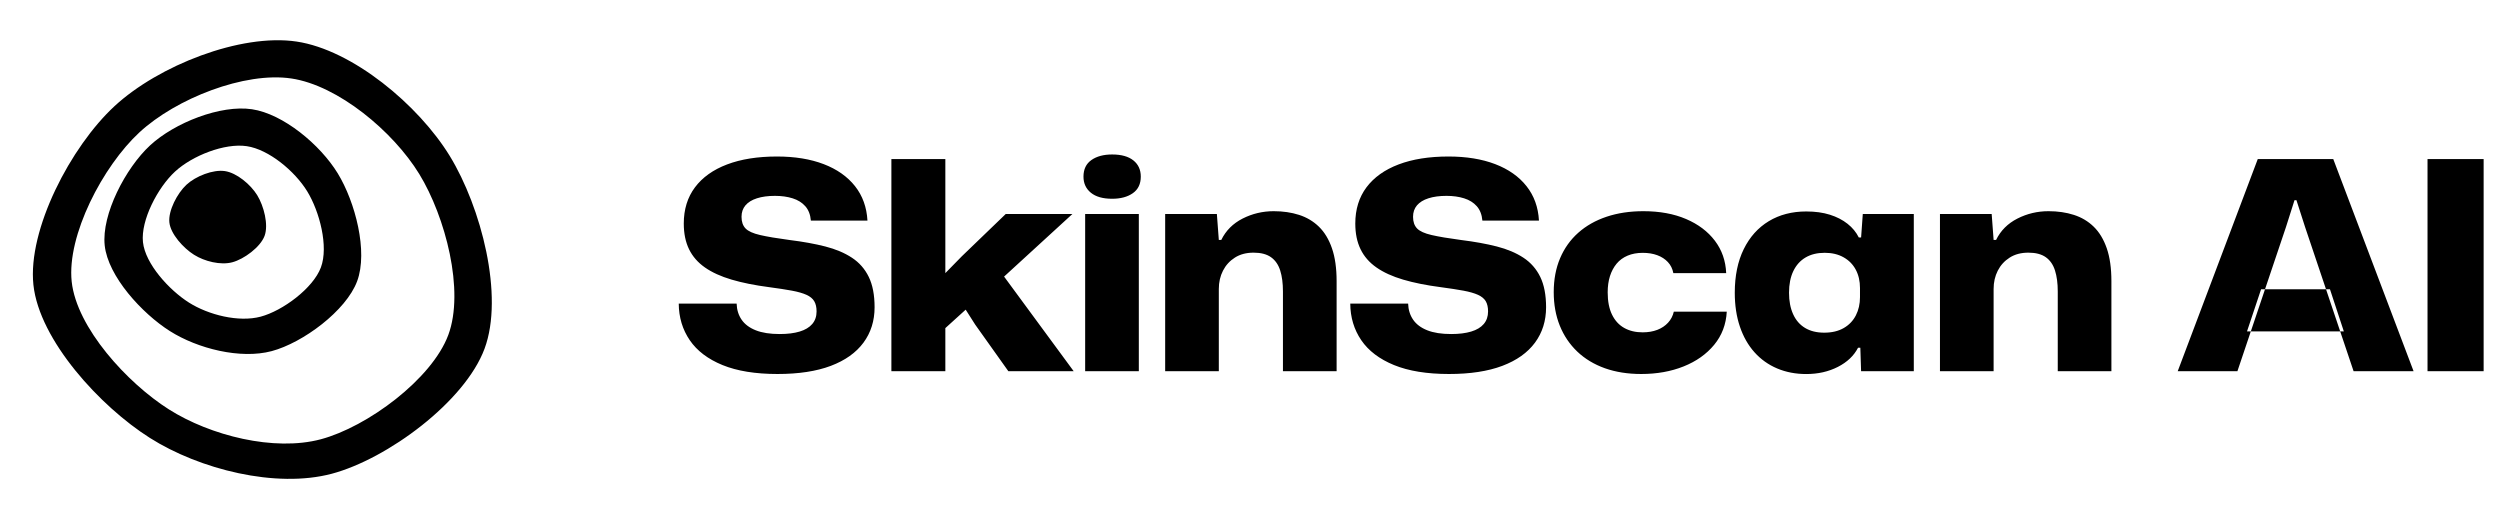
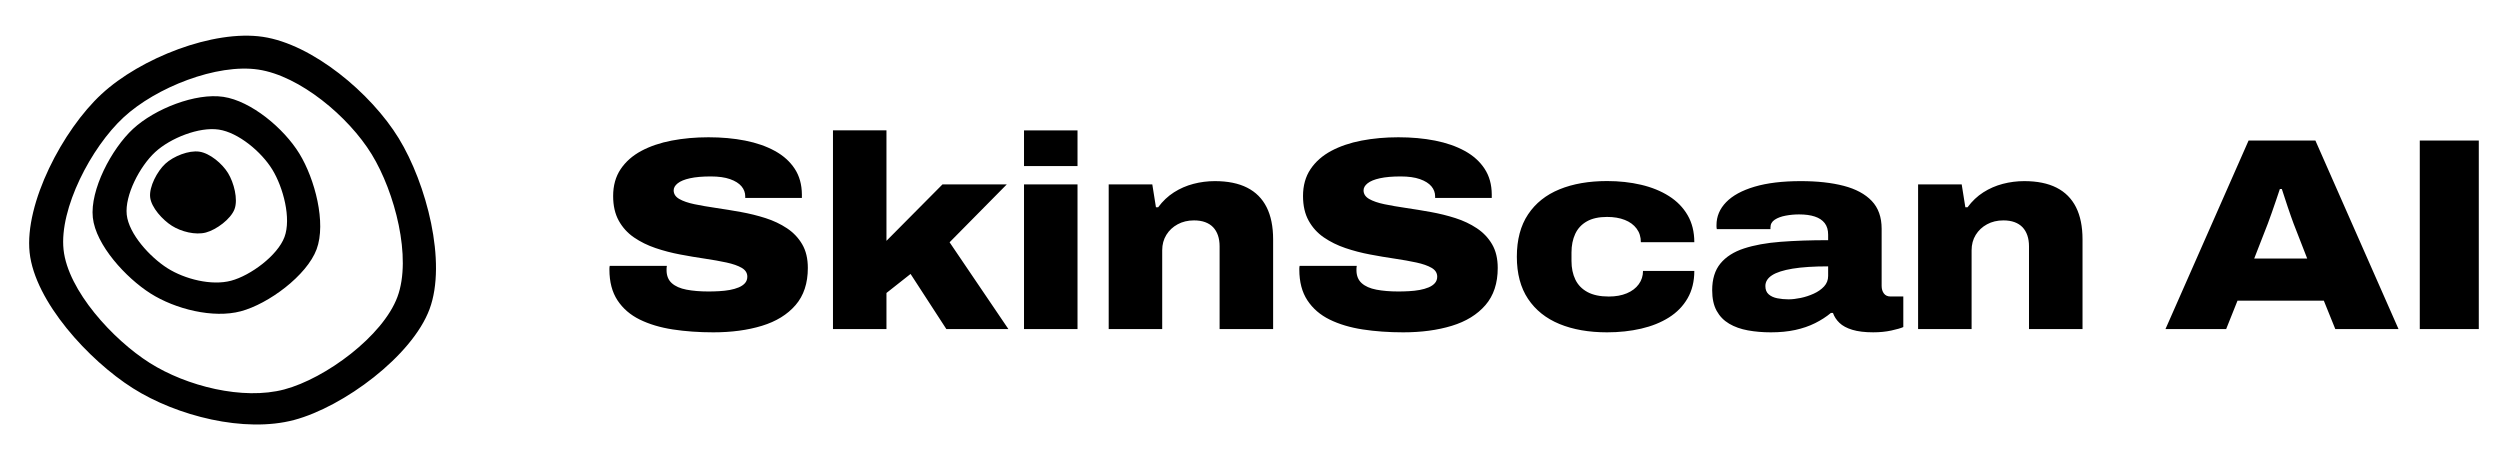
- <svg xmlns="http://www.w3.org/2000/svg" viewBox="0 0 1206.97 256">
+ <svg xmlns="http://www.w3.org/2000/svg" viewBox="0 0 1361.51 256">
  <path fill="#000" fill-rule="evenodd" d="M143.17 20.06C170.14 24.08 202.03 50.62 217.16 75.33C232.28 100.05 243.43 142.8 233.93 168.36C224.43 193.92 187.1 221.54 160.17 228.72C133.24 235.89 96.35 226.62 72.34 211.41C48.33 196.21 18.97 164.21 16.13 137.51C13.3 110.81 34.14 70.79 55.32 51.22C76.49 31.64 116.2 16.04 143.17 20.06ZM140.66 37.89C163.18 41.24 189.8 63.4 202.43 84.03C215.06 104.67 224.37 140.35 216.44 161.7C208.51 183.04 177.34 206.09 154.86 212.08C132.37 218.08 101.57 210.33 81.53 197.64C61.49 184.95 36.98 158.23 34.61 135.94C32.24 113.65 49.64 80.24 67.32 63.9C85 47.55 118.15 34.53 140.66 37.89ZM121.64 52.74C136.74 54.99 154.58 69.84 163.05 83.68C171.51 97.51 177.75 121.43 172.43 135.74C167.12 150.04 146.23 165.5 131.15 169.52C116.08 173.53 95.44 168.34 82 159.83C68.57 151.32 52.13 133.41 50.55 118.47C48.96 103.53 60.63 81.13 72.47 70.18C84.32 59.23 106.55 50.49 121.64 52.74ZM119.14 70.57C129.78 72.15 142.35 82.62 148.32 92.37C154.29 102.12 158.69 118.99 154.94 129.07C151.19 139.16 136.47 150.05 125.84 152.88C115.22 155.71 100.66 152.05 91.19 146.06C81.72 140.06 70.14 127.43 69.02 116.9C67.9 106.37 76.12 90.58 84.48 82.86C92.83 75.14 108.49 68.98 119.14 70.57ZM108.57 82.6C114.27 83.44 120.99 89.04 124.19 94.26C127.38 99.47 129.73 108.49 127.73 113.89C125.72 119.28 117.84 125.11 112.16 126.62C106.48 128.14 98.69 126.18 93.63 122.97C88.56 119.77 82.37 113.01 81.77 107.38C81.17 101.74 85.57 93.3 90.04 89.17C94.5 85.04 102.88 81.75 108.57 82.6Z" />
-   <path fill="#000" fill-rule="evenodd" d="M375.36 180.56Q359.39 180.56 348.82 176.25Q338.25 171.93 333.01 164.24Q327.76 156.55 327.69 146.58H355.64Q355.77 151.02 358.03 154.33Q360.29 157.64 364.86 159.46Q369.43 161.27 376.43 161.27Q382.11 161.27 386.07 160.07Q390.04 158.88 392.13 156.44Q394.23 154 394.23 150.36Q394.23 147.32 393.1 145.42Q391.98 143.53 389.36 142.34Q386.73 141.15 382.34 140.33Q377.95 139.52 371.35 138.64Q360.98 137.29 353.22 135Q345.46 132.71 340.34 129.13Q335.22 125.56 332.67 120.34Q330.12 115.11 330.12 107.94Q330.12 97.64 335.54 90.42Q340.95 83.21 351.04 79.38Q361.13 75.56 375.11 75.56Q388.05 75.56 397.67 79.24Q407.29 82.93 412.78 89.86Q418.26 96.79 418.8 106.51H391.48Q391.11 102.17 388.78 99.55Q386.45 96.93 382.68 95.75Q378.91 94.56 374.16 94.56Q369.1 94.56 365.45 95.73Q361.81 96.89 359.9 99.14Q358 101.39 358 104.67Q358 108.27 359.94 110.29Q361.88 112.3 366.96 113.47Q372.04 114.65 381.33 115.89Q390.87 117.07 398.42 118.99Q405.97 120.92 411.29 124.42Q416.62 127.92 419.43 133.69Q422.24 139.47 422.24 148.34Q422.24 158.16 416.87 165.43Q411.5 172.7 401.11 176.63Q390.71 180.56 375.36 180.56ZM430.35 179.2V76.8H456.4V131.86L464.35 123.74L485.54 103.33H517.73L484.76 133.53L518.35 179.2H486.81L470.79 156.68L466.22 149.5L456.4 158.41V179.2ZM523.9 179.2V103.33H549.81V179.2ZM536.92 95.96Q530.23 95.96 526.66 93.05Q523.09 90.13 523.09 85.27Q523.09 79.96 526.91 77.27Q530.74 74.58 536.92 74.58Q543.61 74.58 547.19 77.45Q550.76 80.32 550.76 85.27Q550.76 90.57 546.93 93.26Q543.11 95.96 536.92 95.96ZM562.53 179.2V103.33H587.49L588.43 115.83H589.63Q592.92 109.08 599.92 105.52Q606.93 101.96 614.93 101.96Q621.62 101.96 627.16 103.74Q632.7 105.51 636.76 109.45Q640.81 113.39 643.05 119.87Q645.3 126.36 645.3 135.75V179.2H619.39V140.71Q619.39 134.76 618.06 130.57Q616.72 126.38 613.63 124.18Q610.54 121.98 605.21 121.98Q599.94 121.98 596.2 124.36Q592.46 126.73 590.44 130.68Q588.43 134.62 588.43 139.51V179.2ZM699.56 180.56Q683.58 180.56 673.02 176.25Q662.45 171.93 657.2 164.24Q651.96 156.55 651.89 146.58H679.83Q679.97 151.02 682.23 154.33Q684.49 157.64 689.06 159.46Q693.63 161.27 700.63 161.27Q706.3 161.27 710.27 160.07Q714.24 158.88 716.33 156.44Q718.42 154 718.42 150.36Q718.42 147.32 717.3 145.42Q716.17 143.53 713.55 142.34Q710.93 141.15 706.54 140.33Q702.14 139.52 695.55 138.64Q685.18 137.29 677.42 135Q669.66 132.71 664.54 129.13Q659.41 125.56 656.87 120.34Q654.32 115.11 654.32 107.94Q654.32 97.64 659.73 90.42Q665.15 83.21 675.24 79.38Q685.32 75.56 699.31 75.56Q712.25 75.56 721.87 79.24Q731.49 82.93 736.97 89.86Q742.46 96.79 742.99 106.51H715.68Q715.3 102.17 712.97 99.55Q710.64 96.93 706.87 95.75Q703.1 94.56 698.36 94.56Q693.29 94.56 689.65 95.73Q686.01 96.89 684.1 99.14Q682.2 101.39 682.2 104.67Q682.2 108.27 684.14 110.29Q686.07 112.3 691.15 113.47Q696.24 114.65 705.53 115.89Q715.06 117.07 722.62 118.99Q730.17 120.92 735.49 124.42Q740.81 127.92 743.62 133.69Q746.43 139.47 746.43 148.34Q746.43 158.16 741.07 165.43Q735.7 172.7 725.3 176.63Q714.91 180.56 699.56 180.56ZM792.37 180.56Q782.64 180.56 774.84 177.79Q767.04 175.01 761.51 169.76Q755.99 164.5 753.05 157.23Q750.12 149.95 750.12 141.03Q750.12 131.9 753.2 124.66Q756.28 117.41 761.98 112.36Q767.68 107.3 775.65 104.63Q783.62 101.96 793.39 101.96Q805.17 101.96 813.99 105.73Q822.82 109.5 827.92 116.22Q833.01 122.94 833.38 131.85H807.87Q807.26 128.68 805.23 126.52Q803.2 124.35 800.12 123.21Q797.05 122.07 793.11 122.07Q788.98 122.07 785.78 123.42Q782.58 124.77 780.48 127.3Q778.38 129.84 777.27 133.31Q776.17 136.77 776.17 141.15Q776.17 147.61 778.27 151.91Q780.37 156.21 784.16 158.33Q787.94 160.45 793.02 160.45Q797.01 160.45 800.13 159.25Q803.26 158.04 805.32 155.79Q807.39 153.55 808.1 150.46H833.66Q833.17 159.69 827.58 166.47Q821.99 173.24 812.84 176.9Q803.7 180.56 792.37 180.56ZM872.04 180.58Q864.33 180.58 857.96 177.87Q851.6 175.17 847.03 170.06Q842.46 164.95 840 157.69Q837.53 150.43 837.53 141.33Q837.53 129.08 841.86 120.28Q846.18 111.48 853.96 106.78Q861.74 102.09 872.03 102.09Q878.47 102.09 883.45 103.66Q888.42 105.23 891.97 108.04Q895.52 110.85 897.41 114.65H898.52L899.33 103.33H923.96V179.2H898.51L898.15 167.87H897.05Q894.05 173.69 887.3 177.13Q880.55 180.58 872.04 180.58ZM880.7 160.61Q886.26 160.61 890.14 158.37Q894.01 156.14 896 152.24Q897.98 148.35 897.98 143.45V139.07Q897.98 134.03 895.95 130.22Q893.92 126.4 890.07 124.23Q886.22 122.05 880.95 122.05Q875.54 122.05 871.7 124.31Q867.87 126.57 865.79 130.89Q863.72 135.21 863.72 141.33Q863.72 147.33 865.7 151.69Q867.67 156.05 871.47 158.33Q875.26 160.61 880.7 160.61ZM936.59 179.2V103.33H961.56L962.49 115.83H963.69Q966.98 109.08 973.99 105.52Q980.99 101.96 988.99 101.96Q995.68 101.96 1001.22 103.74Q1006.77 105.51 1010.82 109.45Q1014.87 113.39 1017.12 119.87Q1019.36 126.36 1019.36 135.75V179.2H993.46V140.71Q993.46 134.76 992.12 130.57Q990.79 126.38 987.69 124.18Q984.6 121.98 979.27 121.98Q974 121.98 970.26 124.36Q966.52 126.73 964.5 130.68Q962.49 134.62 962.49 139.51V179.2ZM1051.38 179.2 1090.02 76.8H1126.47L1165.24 179.2H1136.28L1112.88 109.65L1108.69 96.64H1107.76L1103.61 109.7L1080.2 179.2ZM1084.83 159.98 1091.62 139.66H1124.88L1131.57 159.98ZM1171.98 179.2V76.8H1199.07V179.2Z" />
+   <path fill="#000" fill-rule="evenodd" d="M388.47 180.99Q376.68 180.99 366.42 179.42Q356.17 177.84 348.43 174.04Q340.69 170.24 336.29 163.56Q331.89 156.88 331.89 146.79Q331.89 146.44 331.9 145.89Q331.91 145.34 332.04 144.8H363.18Q363.05 145.37 363.03 145.96Q363.01 146.55 363.01 147.1Q363.01 151.64 365.85 154.2Q368.69 156.76 373.87 157.75Q379.04 158.74 385.8 158.74Q388.71 158.74 391.7 158.57Q394.69 158.41 397.42 157.92Q400.15 157.42 402.3 156.52Q404.46 155.62 405.73 154.19Q406.99 152.75 406.99 150.68Q406.99 147.64 403.93 145.86Q400.86 144.09 395.63 142.96Q390.4 141.83 383.91 140.87Q377.42 139.92 370.45 138.6Q363.49 137.29 357 135.09Q350.51 132.89 345.28 129.31Q340.05 125.73 336.98 120.19Q333.92 114.66 333.92 106.76Q333.92 98.21 338 92.13Q342.08 86.04 349.24 82.2Q356.41 78.37 365.83 76.56Q375.24 74.76 385.85 74.76Q396.61 74.76 405.82 76.57Q415.04 78.39 421.96 82.18Q428.89 85.97 432.78 91.87Q436.66 97.77 436.71 105.94V107.81H405.86V106.95Q405.86 103.89 403.82 101.46Q401.78 99.04 397.61 97.56Q393.44 96.09 387.08 96.09Q380.29 96.09 375.78 97.08Q371.27 98.07 369.08 99.83Q366.88 101.58 366.88 103.67Q366.88 106.61 369.95 108.37Q373.01 110.13 378.24 111.22Q383.47 112.3 389.96 113.25Q396.45 114.2 403.42 115.45Q410.39 116.7 416.88 118.77Q423.36 120.84 428.6 124.32Q433.83 127.8 436.89 133.06Q439.95 138.31 439.95 145.94Q439.95 158.42 433.26 166.16Q426.57 173.9 414.93 177.44Q403.3 180.99 388.47 180.99ZM453.64 179.2V70.98H482.77V131.16L513.27 100.43H548.29L517.15 131.95L549.17 179.2H515.38L495.9 149.19L482.77 159.55V179.2ZM557.68 90.43V71.03H586.82V90.43ZM557.68 179.2V100.43H586.82V179.2ZM603.8 179.2V100.43H627.55L629.53 112.86H630.75Q634.43 107.89 639.33 104.75Q644.23 101.62 649.95 100.13Q655.66 98.64 661.6 98.64Q672.16 98.64 679.19 102.2Q686.23 105.76 689.79 112.82Q693.35 119.88 693.35 130.37V179.2H664.2V134.14Q664.2 130.82 663.3 128.19Q662.39 125.56 660.67 123.75Q658.94 121.95 656.34 120.99Q653.74 120.03 650.25 120.03Q645.26 120.03 641.36 122.15Q637.45 124.26 635.2 127.91Q632.94 131.57 632.94 136.29V179.2ZM764.19 180.99Q752.39 180.99 742.14 179.42Q731.88 177.84 724.14 174.04Q716.4 170.24 712.01 163.56Q707.61 156.88 707.61 146.79Q707.61 146.44 707.62 145.89Q707.62 145.34 707.76 144.8H738.9Q738.76 145.37 738.75 145.96Q738.73 146.55 738.73 147.1Q738.73 151.64 741.57 154.2Q744.4 156.76 749.58 157.75Q754.76 158.74 761.52 158.74Q764.43 158.74 767.42 158.57Q770.41 158.41 773.13 157.92Q775.86 157.42 778.02 156.52Q780.18 155.62 781.44 154.19Q782.71 152.75 782.71 150.68Q782.71 147.64 779.64 145.86Q776.58 144.09 771.35 142.96Q766.12 141.83 759.63 140.87Q753.14 139.92 746.17 138.6Q739.2 137.29 732.71 135.09Q726.22 132.89 720.99 129.31Q715.76 125.73 712.7 120.19Q709.63 114.66 709.63 106.76Q709.63 98.21 713.71 92.13Q717.79 86.04 724.96 82.2Q732.13 78.37 741.54 76.56Q750.96 74.76 761.57 74.76Q772.32 74.76 781.54 76.57Q790.75 78.39 797.68 82.18Q804.61 85.97 808.49 91.87Q812.38 97.77 812.42 105.94V107.81H781.58V106.95Q781.58 103.89 779.54 101.46Q777.5 99.04 773.32 97.56Q769.15 96.09 762.8 96.09Q756.01 96.09 751.5 97.08Q746.99 98.07 744.79 99.83Q742.6 101.58 742.6 103.67Q742.6 106.61 745.66 108.37Q748.73 110.13 753.96 111.22Q759.19 112.3 765.68 113.25Q772.17 114.2 779.13 115.45Q786.1 116.7 792.59 118.77Q799.08 120.84 804.31 124.32Q809.54 127.8 812.61 133.06Q815.67 138.31 815.67 145.94Q815.67 158.42 808.98 166.16Q802.28 173.9 790.65 177.44Q779.01 180.99 764.19 180.99ZM875.21 180.99Q860.33 180.99 849.3 176.45Q838.28 171.91 832.18 162.77Q826.08 153.64 826.08 139.81Q826.08 125.92 832.19 116.76Q838.29 107.6 849.32 103.1Q860.34 98.6 875.21 98.6Q885.1 98.6 893.72 100.62Q902.34 102.63 908.89 106.77Q915.44 110.91 919.08 117.19Q922.73 123.47 922.73 131.91H893.62Q893.62 127.59 891.3 124.49Q888.99 121.39 884.87 119.77Q880.76 118.14 875.19 118.14Q868.48 118.14 864.2 120.57Q859.92 122.99 857.88 127.36Q855.84 131.74 855.84 137.54V142.13Q855.84 147.9 857.95 152.27Q860.06 156.63 864.56 159.06Q869.05 161.49 876.16 161.49Q881.79 161.49 885.96 159.74Q890.14 157.99 892.46 154.81Q894.79 151.63 894.79 147.54H922.73Q922.73 156.1 919.07 162.45Q915.42 168.79 908.92 172.89Q902.42 176.99 893.76 178.99Q885.1 180.99 875.21 180.99ZM964.44 180.99Q957.76 180.99 951.94 179.93Q946.12 178.88 941.73 176.3Q937.35 173.72 934.9 169.28Q932.46 164.85 932.46 158.06Q932.46 148.95 936.95 143.5Q941.43 138.05 949.78 135.31Q958.14 132.58 969.73 131.69Q981.32 130.8 995.61 130.8V127.8Q995.61 123.92 993.73 121.5Q991.85 119.08 988.34 117.93Q984.84 116.77 979.76 116.77Q976.1 116.77 972.49 117.44Q968.88 118.11 966.54 119.65Q964.2 121.19 964.2 123.89V124.79H934.98Q934.83 124.18 934.82 123.72Q934.81 123.26 934.81 122.6Q934.81 115.52 940.06 110.11Q945.3 104.71 955.55 101.67Q965.8 98.64 980.73 98.64Q994.23 98.64 1004.1 101.21Q1013.97 103.78 1019.36 109.43Q1024.75 115.09 1024.75 124.58V155.71Q1024.75 158.2 1025.98 159.84Q1027.2 161.47 1029.61 161.47H1036.55V178.12Q1034.41 179.06 1029.96 180.02Q1025.51 180.98 1020.14 180.98Q1013.31 180.98 1008.8 179.61Q1004.28 178.25 1001.78 175.84Q999.28 173.44 998.24 170.43H997.12Q993.34 173.58 988.5 175.99Q983.67 178.4 977.71 179.7Q971.76 180.99 964.44 180.99ZM974 163.02Q976.98 163.02 980.65 162.26Q984.32 161.5 987.75 159.94Q991.18 158.39 993.4 156Q995.61 153.61 995.61 150.29V145.06Q983.84 145.06 976.26 146.31Q968.67 147.56 965.05 149.91Q961.43 152.27 961.43 155.79Q961.43 158.72 963.23 160.29Q965.03 161.87 967.92 162.44Q970.82 163.02 974 163.02ZM1044.6 179.2V100.43H1068.35L1070.33 112.86H1071.55Q1075.22 107.89 1080.13 104.75Q1085.03 101.62 1090.74 100.13Q1096.46 98.64 1102.4 98.64Q1112.96 98.64 1119.99 102.2Q1127.02 105.76 1130.59 112.82Q1134.15 119.88 1134.15 130.37V179.2H1105V134.14Q1105 130.82 1104.1 128.19Q1103.19 125.56 1101.47 123.75Q1099.74 121.95 1097.14 120.99Q1094.54 120.03 1091.04 120.03Q1086.05 120.03 1082.15 122.15Q1078.25 124.26 1075.99 127.91Q1073.74 131.57 1073.74 136.29V179.2ZM1179.33 179.2 1224.58 76.55H1260.98L1306.24 179.2H1271.81L1265.56 163.73H1218.56L1212.38 179.2ZM1227.65 140.8H1256.51L1249.09 121.75Q1248.54 120.28 1247.7 117.91Q1246.85 115.54 1245.93 112.78Q1245.01 110.02 1244.16 107.4Q1243.32 104.77 1242.7 102.93H1241.62Q1240.75 105.62 1239.55 109.09Q1238.34 112.55 1237.18 115.94Q1236.01 119.32 1235.07 121.77ZM1317.82 179.2V76.55H1349.96V179.2Z" />
</svg>
